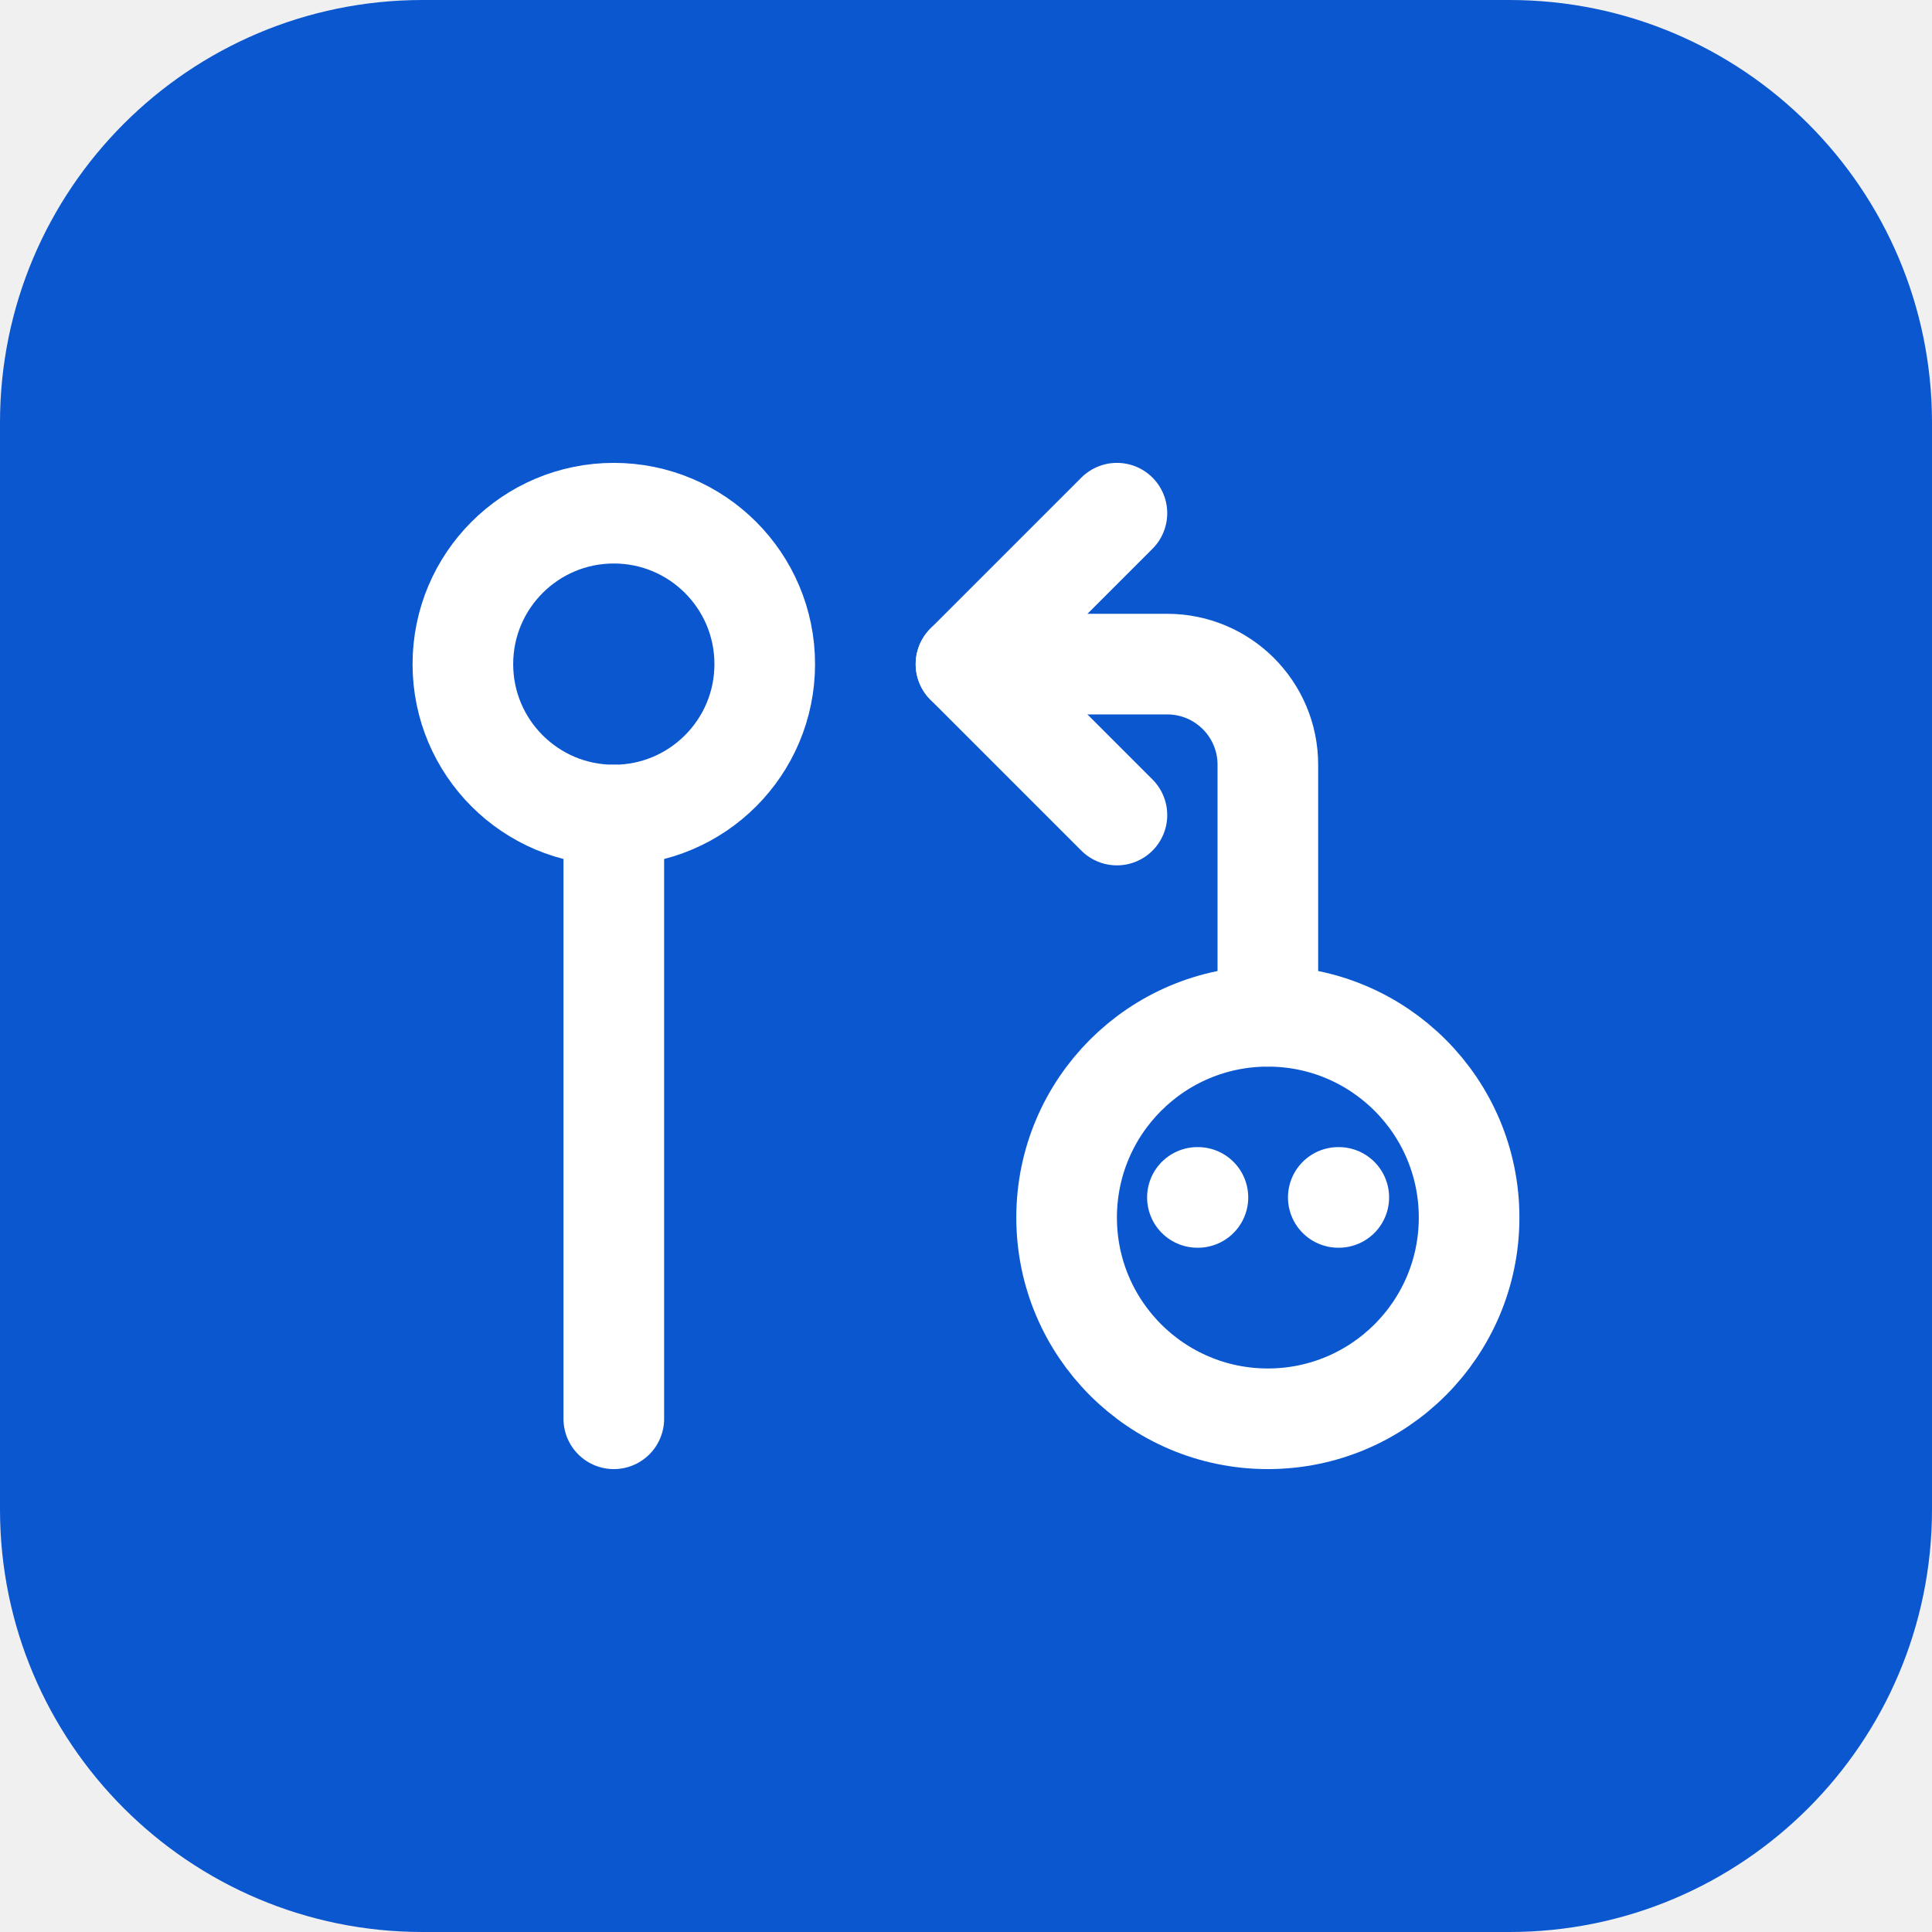
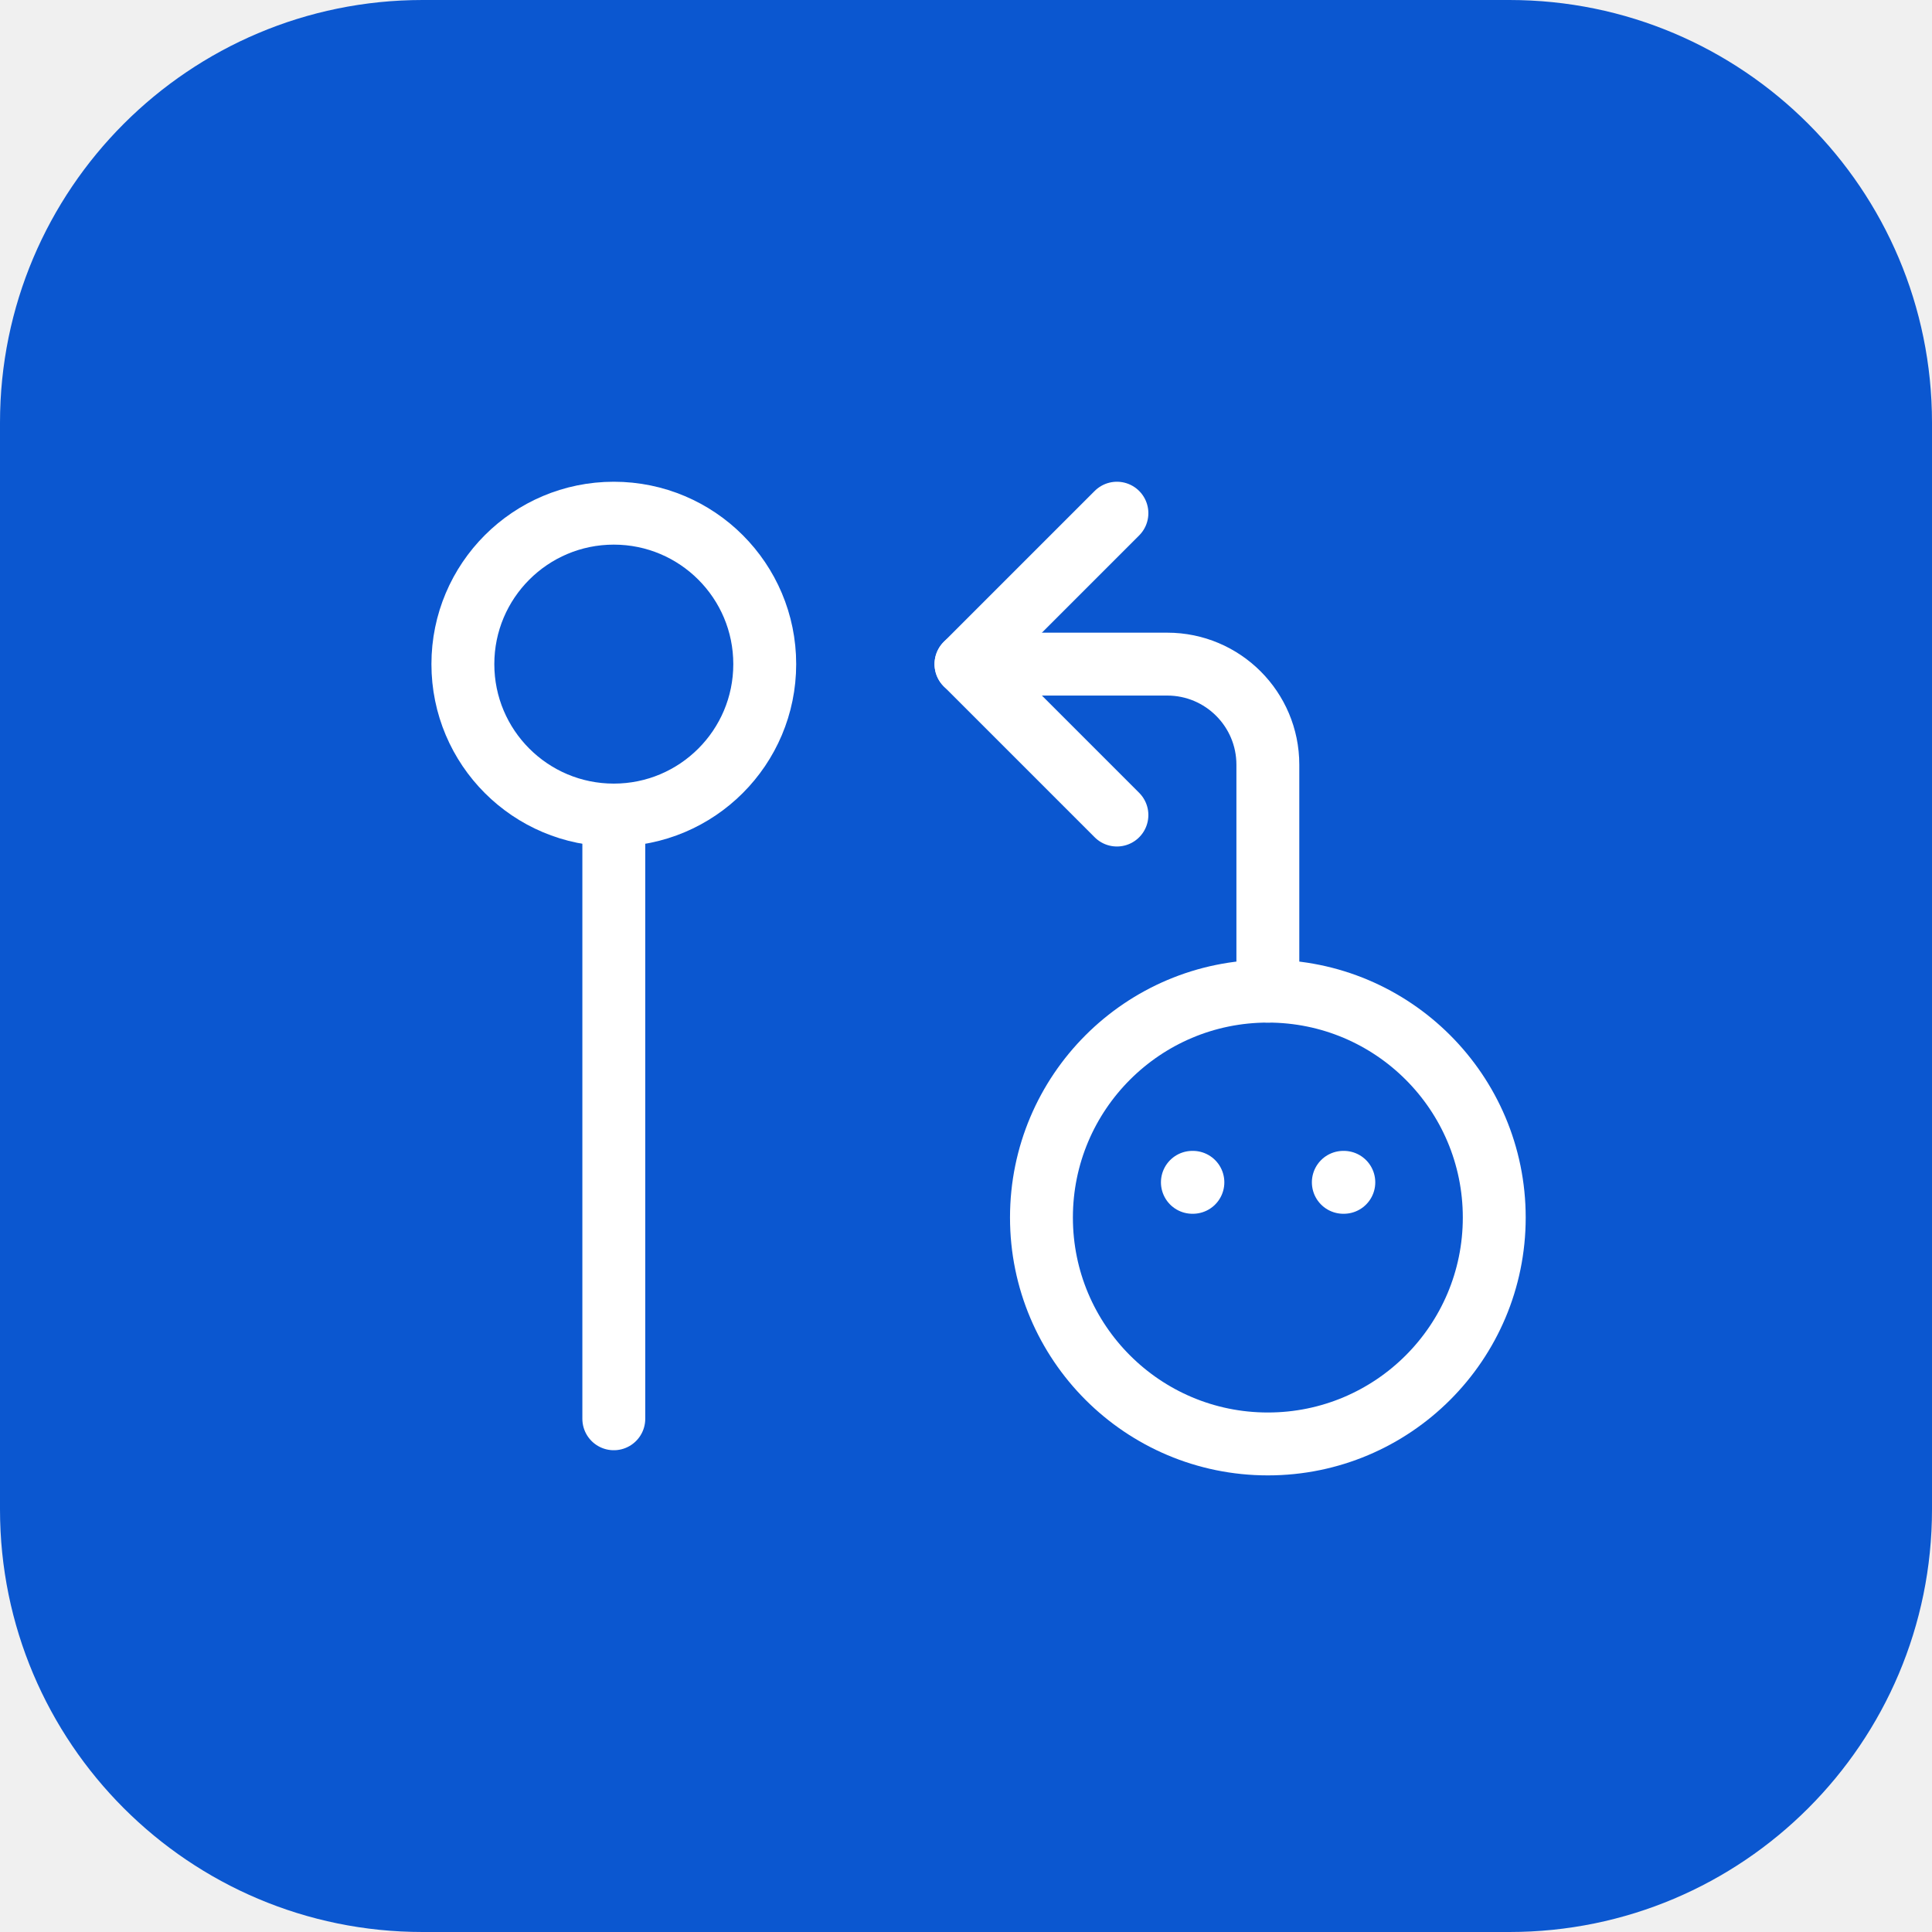
<svg xmlns="http://www.w3.org/2000/svg" viewBox="0 0 512 512">
  <rect width="512" height="512" rx="112" fill="#0b57d0" />
-   <g transform="translate(96 96) scale(13.333)" fill="none" stroke="#fff" stroke-width="2" stroke-linecap="round" stroke-linejoin="round">
+   <g transform="translate(96 96) scale(13.333)" fill="none" stroke="#fff" stroke-width="1.25" stroke-linecap="round" stroke-linejoin="round">
    <circle cx="5" cy="6" r="3" />
    <path d="M5 9v12" />
-     <path d="M12 6h4a2 2 0 0 1 2 2v5" />
+     <path d="M12 6h4a2 2 0 0 1 2 2v4.5" />
    <path d="M15 3l-3 3 3 3" />
-     <circle cx="18" cy="17" r="4" />
-     <path d="M16.6 16.6h.01" />
-     <path d="M19.4 16.6h.01" />
+     <circle cx="18" cy="17" r="4.5" />
+     <path d="M16.5 16.3h.01" />
+     <path d="M19.5 16.3h.01" />
  </g>
</svg>
